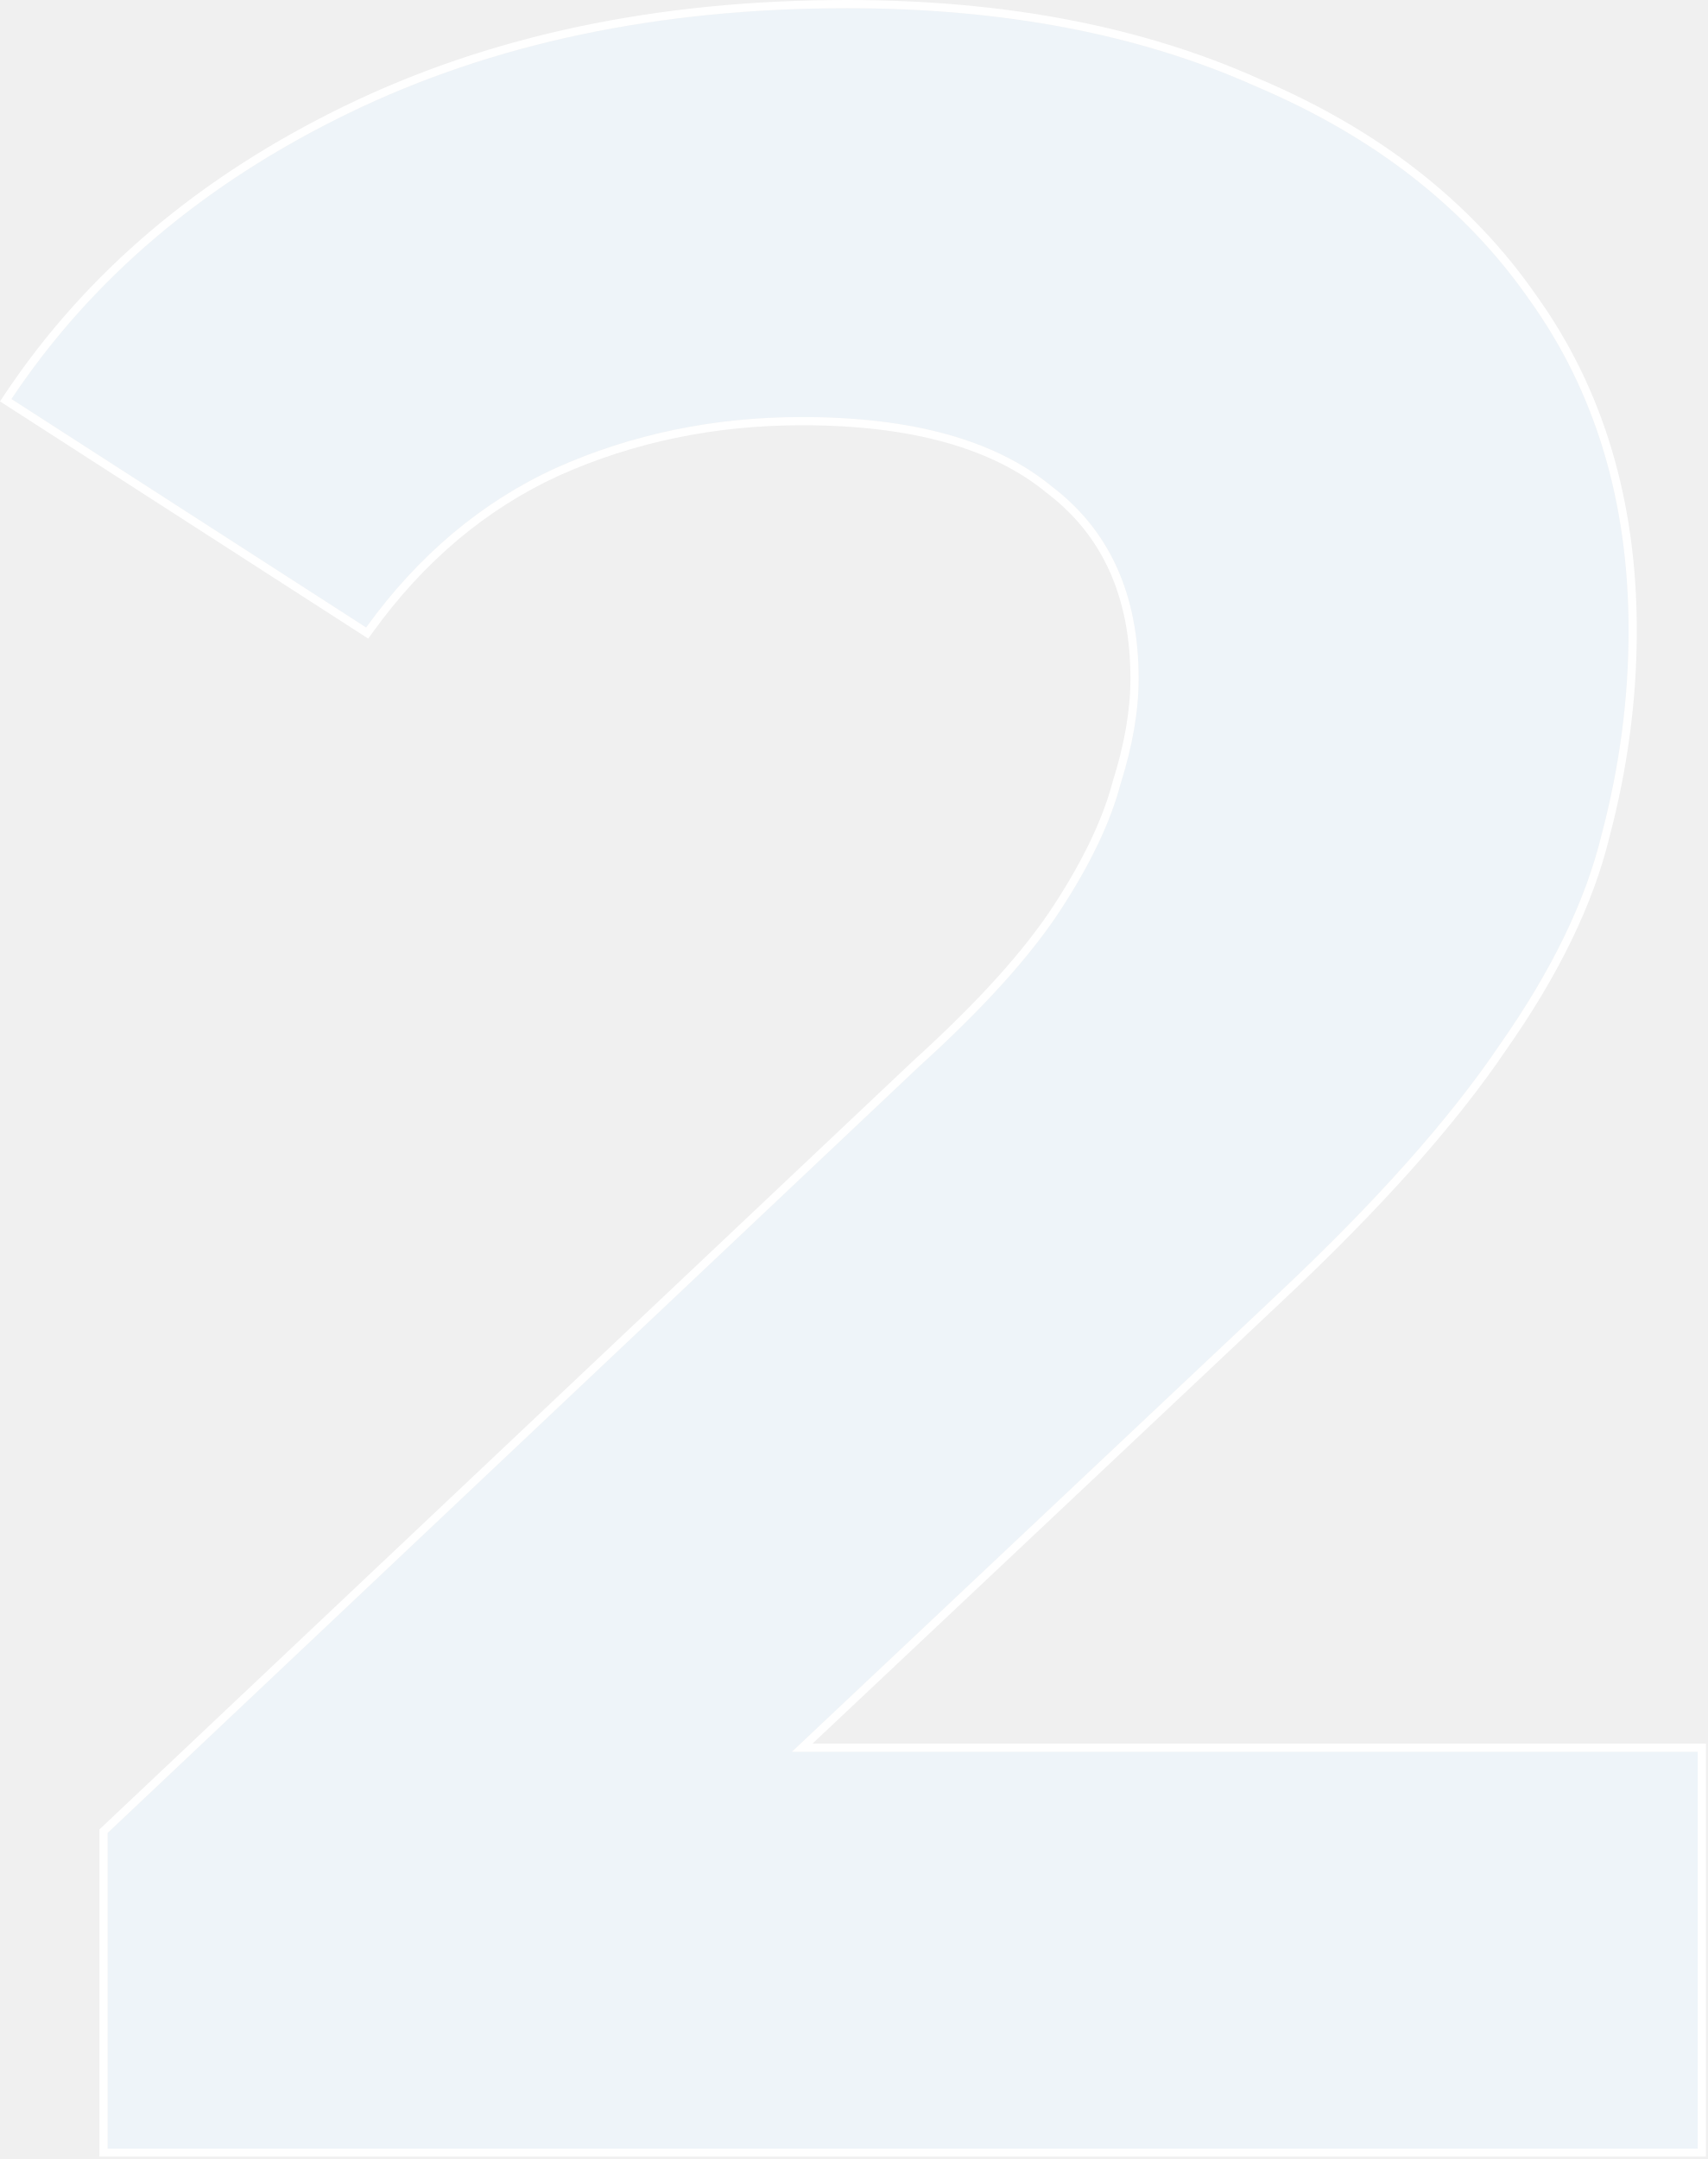
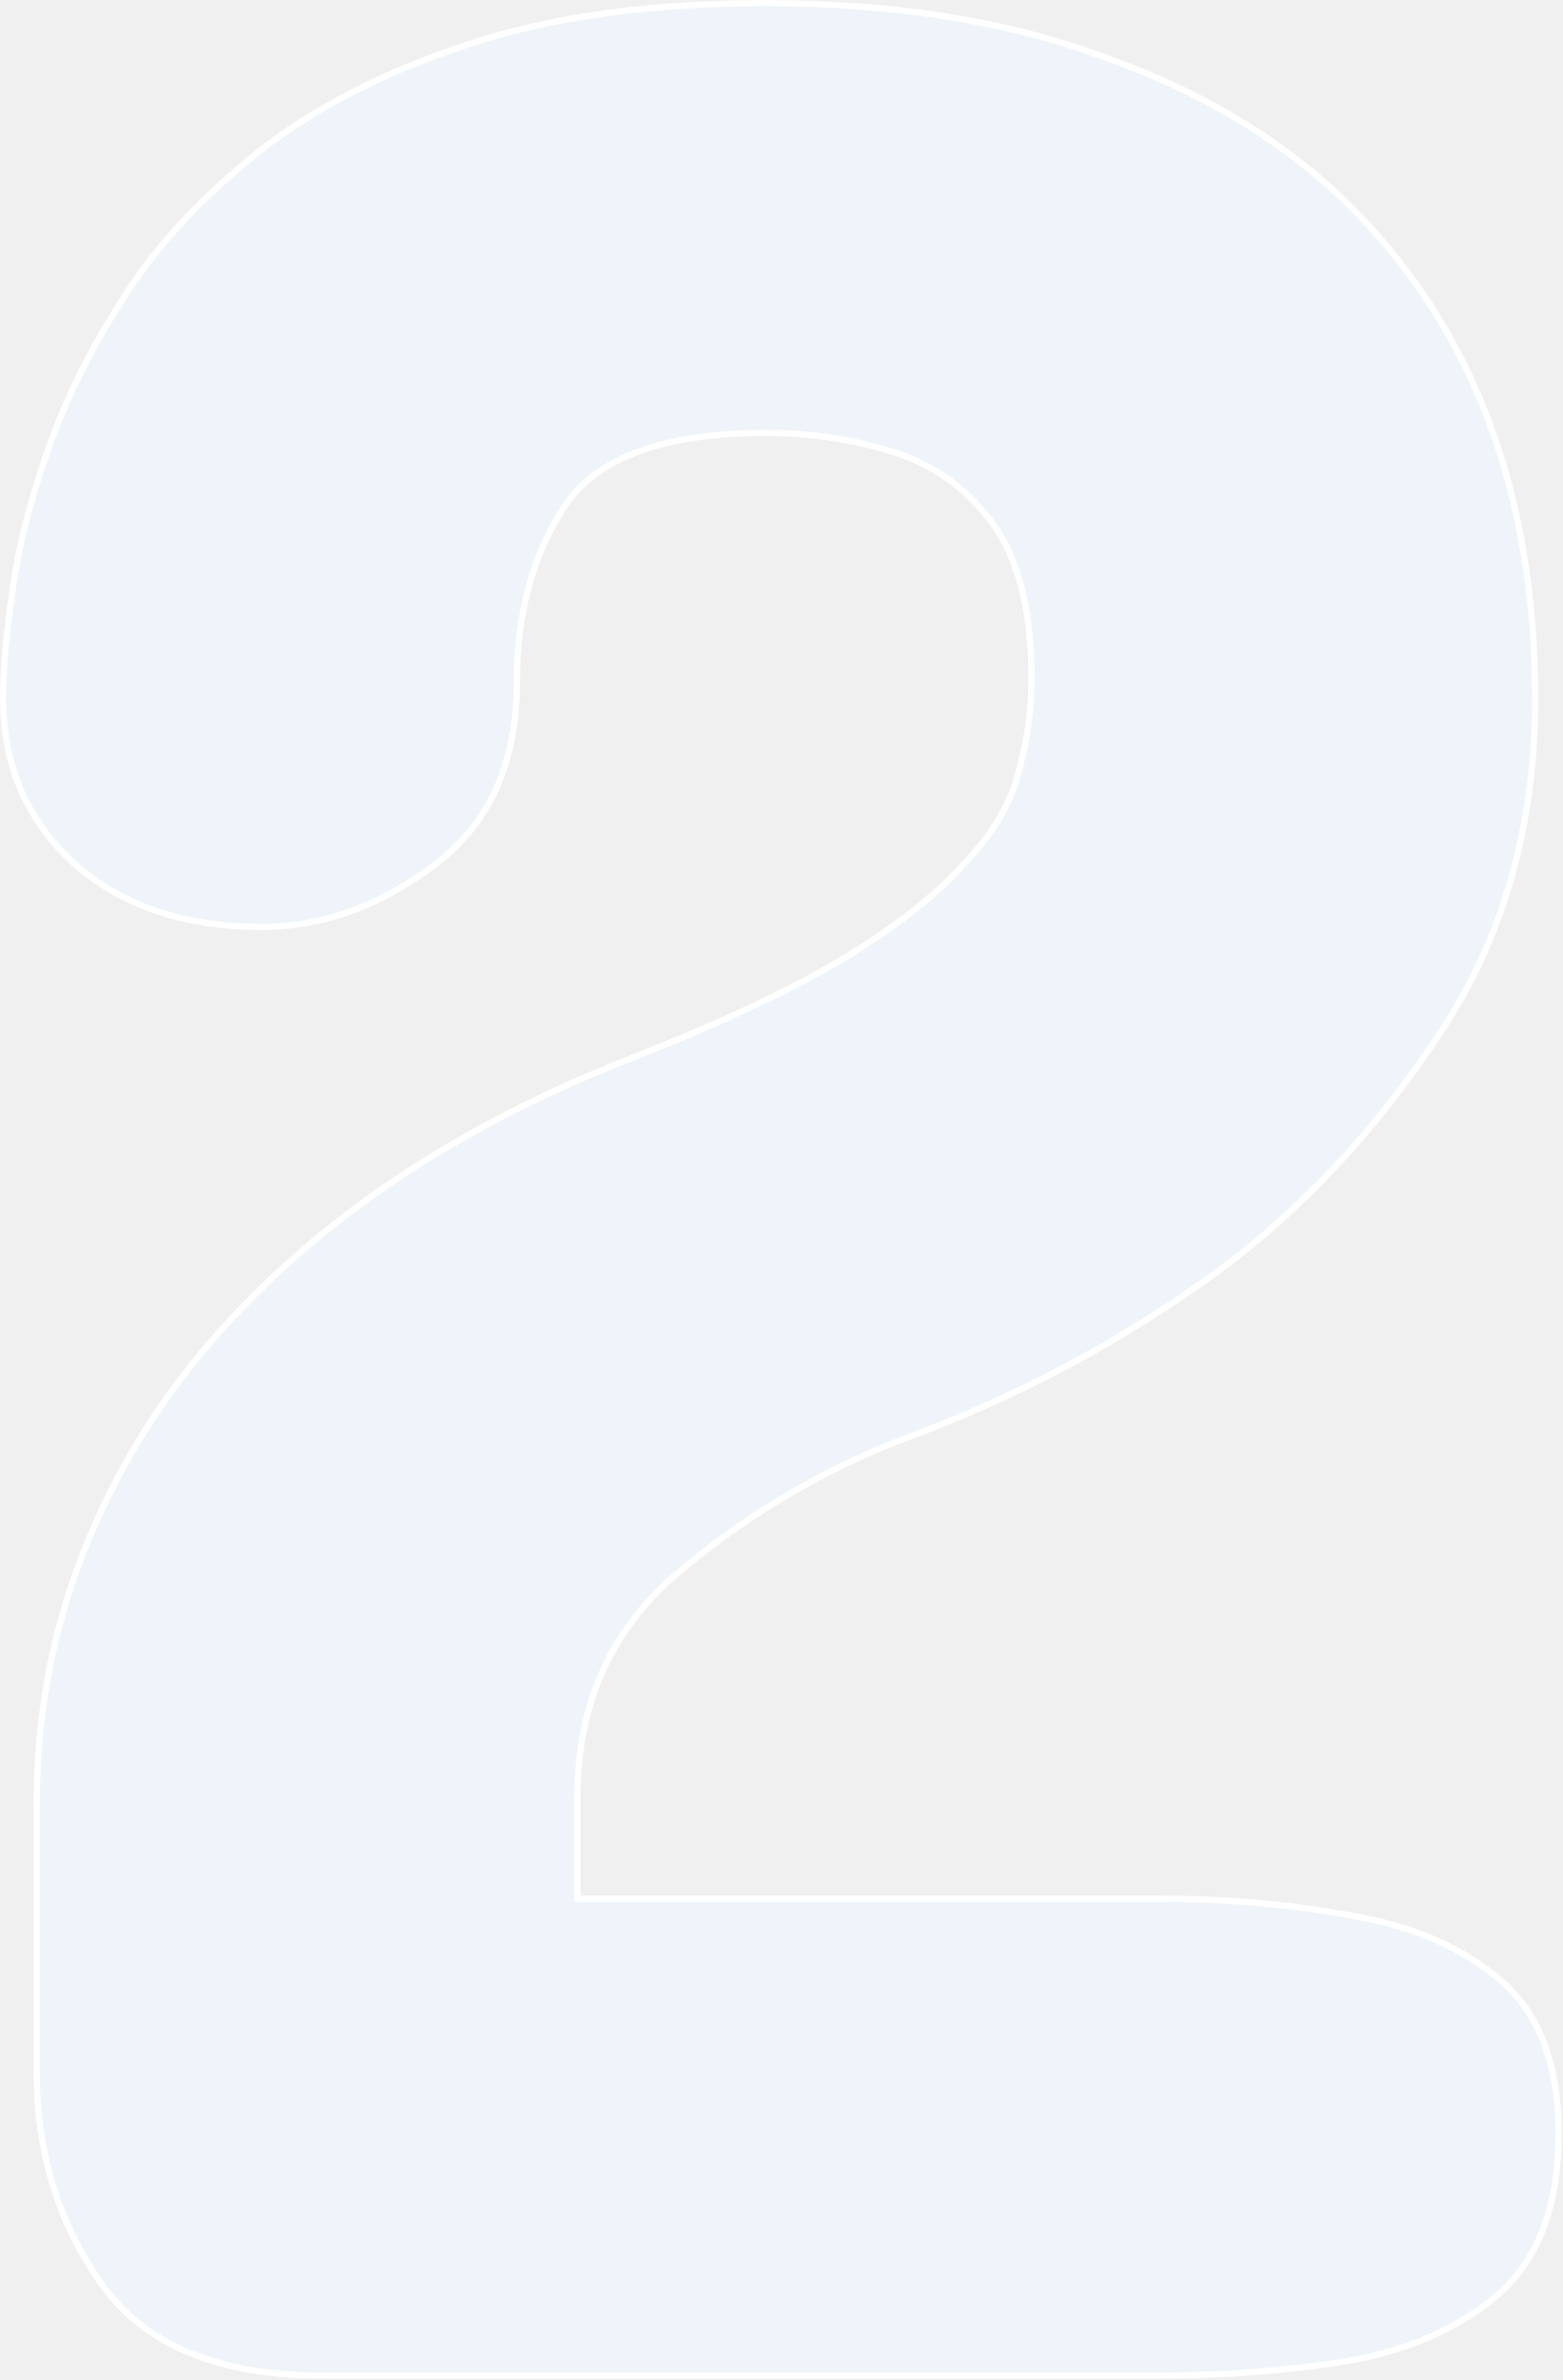
- <svg xmlns="http://www.w3.org/2000/svg" width="625" height="790" viewBox="0 0 625 790" fill="none">
-   <mask id="path-1-outside-1_22_8" maskUnits="userSpaceOnUse" x="-0.913" y="-0.8" width="626" height="790" fill="black">
-     <rect fill="white" x="-0.913" y="-0.8" width="626" height="790" />
-     <path d="M39.387 786.2V670.7L336.387 390.2C359.853 368.933 377.087 349.867 388.087 333C399.087 316.133 406.42 300.733 410.087 286.8C414.487 272.867 416.687 260.033 416.687 248.3C416.687 217.5 406.053 194.033 384.787 177.9C364.253 161.033 333.82 152.6 293.487 152.6C261.22 152.6 231.153 158.833 203.287 171.3C176.153 183.767 153.053 203.2 133.987 229.6L4.187 146C33.52 102 74.587 67.167 127.387 41.5C180.187 15.833 241.053 3 309.987 3C367.187 3 417.053 12.533 459.587 31.6C502.853 49.933 536.22 75.967 559.687 109.7C583.887 143.433 595.987 183.767 595.987 230.7C595.987 255.633 592.687 280.567 586.087 305.5C580.22 329.7 567.753 355.367 548.687 382.5C530.353 409.633 503.22 440.067 467.287 473.8L220.887 705.9L186.787 641H621.287V786.2H39.387Z" />
+ <svg xmlns="http://www.w3.org/2000/svg" width="749" height="1141" viewBox="0 0 749 1141" fill="none">
+   <mask id="path-1-outside-1_81_4665" maskUnits="userSpaceOnUse" x="-0.566" y="-0.625" width="750" height="1141" fill="black">
+     <rect fill="white" x="-0.566" y="-0.625" width="750" height="1141" />
+     <path d="M367.16 3C427.854 3 481.027 11.325 526.682 27.976C572.873 44.089 611.276 66.647 641.892 95.651C703.659 154.733 734.543 234.494 734.543 334.934C734.543 396.164 719.235 449.606 688.62 495.261C658.542 540.915 623.093 578.781 582.272 608.859C535.544 642.697 484.787 669.553 430.002 689.426C390.793 705.002 355.075 726.486 322.849 753.879C291.159 781.271 275.314 817.258 275.314 861.838V911.789H555.686C588.449 911.789 619.064 914.475 647.531 919.846C676.535 924.68 700.168 934.885 718.43 950.461C736.691 966.037 745.822 990.207 745.822 1022.97C745.822 1056.27 736.691 1081.25 718.43 1097.9C700.168 1114.01 676.535 1124.75 647.531 1130.12C618.527 1134.96 587.912 1137.38 555.686 1137.38H154.465C105.051 1137.38 70.139 1122.87 49.728 1093.87C29.318 1064.87 19.113 1031.56 19.113 993.967V865.061C19.113 823.703 26.096 784.763 40.06 748.239C54.025 711.716 73.361 678.684 98.068 649.143C148.02 589.523 216.232 542.795 302.707 508.957C345.139 492.307 378.977 476.462 404.221 461.423C430.002 445.847 449.606 430.539 463.034 415.5C476.999 400.998 485.861 386.228 489.621 371.188C493.918 356.149 496.066 340.842 496.066 325.266C496.066 291.965 489.621 266.721 476.73 249.533C463.84 232.346 447.458 220.798 427.585 214.89C408.249 208.981 388.107 206.027 367.16 206.027C318.283 206.027 285.788 217.844 269.675 241.477C254.099 265.109 246.311 293.576 246.311 326.877C246.311 365.549 233.151 394.553 206.833 413.889C181.052 433.225 153.928 442.893 125.461 442.893C88.938 442.893 59.397 432.956 36.838 413.083C14.279 392.673 3 366.623 3 334.934C3 320.432 4.611 302.438 7.834 280.954C11.057 258.933 17.233 235.568 26.364 210.861C35.495 186.154 48.386 161.447 65.036 136.74C81.149 113.107 102.902 90.817 130.295 69.87C157.15 49.997 189.914 33.884 228.586 21.53C267.258 9.177 313.449 3 367.16 3Z" />
  </mask>
-   <path d="M39.387 786.2V670.7L336.387 390.2C359.853 368.933 377.087 349.867 388.087 333C399.087 316.133 406.42 300.733 410.087 286.8C414.487 272.867 416.687 260.033 416.687 248.3C416.687 217.5 406.053 194.033 384.787 177.9C364.253 161.033 333.82 152.6 293.487 152.6C261.22 152.6 231.153 158.833 203.287 171.3C176.153 183.767 153.053 203.2 133.987 229.6L4.187 146C33.52 102 74.587 67.167 127.387 41.5C180.187 15.833 241.053 3 309.987 3C367.187 3 417.053 12.533 459.587 31.6C502.853 49.933 536.22 75.967 559.687 109.7C583.887 143.433 595.987 183.767 595.987 230.7C595.987 255.633 592.687 280.567 586.087 305.5C580.22 329.7 567.753 355.367 548.687 382.5C530.353 409.633 503.22 440.067 467.287 473.8L220.887 705.9L186.787 641H621.287V786.2H39.387Z" fill="#EEF4F9" />
-   <path d="M39.387 786.2H36.387V789.2H39.387V786.2ZM39.387 670.7L37.327 668.519L36.387 669.407V670.7H39.387ZM336.387 390.2L334.372 387.977L334.349 387.998L334.327 388.019L336.387 390.2ZM388.087 333L390.6 334.639V334.639L388.087 333ZM410.087 286.8L407.226 285.897L407.204 285.966L407.186 286.037L410.087 286.8ZM384.787 177.9L382.883 180.218L382.927 180.255L382.974 180.29L384.787 177.9ZM203.287 171.3L202.062 168.562L202.048 168.568L202.034 168.574L203.287 171.3ZM133.987 229.6L132.362 232.122L134.754 233.662L136.419 231.357L133.987 229.6ZM4.187 146L1.691 144.336L2.24113e-05 146.872L2.562 148.522L4.187 146ZM127.387 41.5L126.075 38.802V38.802L127.387 41.5ZM459.587 31.6L458.36 34.337L458.388 34.35L458.416 34.362L459.587 31.6ZM559.687 109.7L557.224 111.413L557.237 111.431L557.249 111.449L559.687 109.7ZM586.087 305.5L583.187 304.732L583.179 304.763L583.171 304.793L586.087 305.5ZM548.687 382.5L546.232 380.775L546.216 380.798L546.201 380.82L548.687 382.5ZM467.287 473.8L465.233 471.613L465.23 471.616L467.287 473.8ZM220.887 705.9L218.231 707.295L220.068 710.792L222.944 708.084L220.887 705.9ZM186.787 641V638H181.822L184.131 642.395L186.787 641ZM621.287 641H624.287V638H621.287V641ZM621.287 786.2V789.2H624.287V786.2H621.287ZM39.387 786.2H42.387V670.7H39.387H36.387V786.2H39.387ZM39.387 670.7L41.447 672.881L338.447 392.381L336.387 390.2L334.327 388.019L37.327 668.519L39.387 670.7ZM336.387 390.2L338.401 392.423C361.963 371.07 379.403 351.807 390.6 334.639L388.087 333L385.574 331.361C374.771 347.926 357.744 366.797 334.372 387.977L336.387 390.2ZM388.087 333L390.6 334.639C401.711 317.602 409.214 301.904 412.988 287.564L410.087 286.8L407.186 286.037C403.626 299.563 396.463 314.665 385.574 331.361L388.087 333ZM410.087 286.8L412.948 287.703C417.418 273.546 419.687 260.404 419.687 248.3H416.687H413.687C413.687 259.662 411.555 272.187 407.226 285.897L410.087 286.8ZM416.687 248.3H419.687C419.687 216.726 408.736 192.303 386.6 175.51L384.787 177.9L382.974 180.29C403.371 195.764 413.687 218.275 413.687 248.3H416.687ZM384.787 177.9L386.691 175.582C365.405 158.097 334.171 149.6 293.487 149.6V152.6V155.6C333.47 155.6 363.102 163.97 382.883 180.218L384.787 177.9ZM293.487 152.6V149.6C260.822 149.6 230.336 155.913 202.062 168.562L203.287 171.3L204.512 174.039C231.971 161.754 261.618 155.6 293.487 155.6V152.6ZM203.287 171.3L202.034 168.574C174.389 181.276 150.896 201.063 131.555 227.844L133.987 229.6L136.419 231.357C155.211 205.337 177.918 186.257 204.539 174.026L203.287 171.3ZM133.987 229.6L135.611 227.078L5.811 143.478L4.187 146L2.562 148.522L132.362 232.122L133.987 229.6ZM4.187 146L6.683 147.664C35.689 104.156 76.324 69.658 128.698 44.198L127.387 41.5L126.075 38.802C72.85 64.675 31.352 99.844 1.691 144.336L4.187 146ZM127.387 41.5L128.698 44.198C181.024 18.762 241.429 6 309.987 6V3V6.10352e-05C240.678 6.10352e-05 179.349 12.905 126.075 38.802L127.387 41.5ZM309.987 3V6C366.858 6 416.29 15.479 458.36 34.337L459.587 31.6L460.814 28.863C417.817 9.588 367.516 6.10352e-05 309.987 6.10352e-05V3ZM459.587 31.6L458.416 34.362C501.239 52.507 534.125 78.208 557.224 111.413L559.687 109.7L562.15 107.987C538.315 73.725 504.468 47.359 460.757 28.838L459.587 31.6ZM559.687 109.7L557.249 111.449C581.037 144.607 592.987 184.309 592.987 230.7H595.987H598.987C598.987 183.225 586.737 142.26 562.124 107.951L559.687 109.7ZM595.987 230.7H592.987C592.987 255.365 589.723 280.041 583.187 304.732L586.087 305.5L588.987 306.268C595.651 281.093 598.987 255.901 598.987 230.7H595.987ZM586.087 305.5L583.171 304.793C577.417 328.529 565.15 353.853 546.232 380.775L548.687 382.5L551.141 384.225C570.357 356.88 583.023 330.871 589.002 306.207L586.087 305.5ZM548.687 382.5L546.201 380.82C528.038 407.701 501.077 437.964 465.234 471.613L467.287 473.8L469.34 475.987C505.363 442.17 532.669 411.565 551.173 384.18L548.687 382.5ZM467.287 473.8L465.23 471.616L218.83 703.716L220.887 705.9L222.944 708.084L469.344 475.984L467.287 473.8ZM220.887 705.9L223.543 704.505L189.443 639.605L186.787 641L184.131 642.395L218.231 707.295L220.887 705.9ZM186.787 641V644H621.287V641V638H186.787V641ZM621.287 641H618.287V786.2H621.287H624.287V641H621.287ZM621.287 786.2V783.2H39.387V786.2V789.2H621.287V786.2Z" fill="white" mask="url(#path-1-outside-1_22_8)" />
+   <path d="M367.16 3C427.854 3 481.027 11.325 526.682 27.976C572.873 44.089 611.276 66.647 641.892 95.651C703.659 154.733 734.543 234.494 734.543 334.934C734.543 396.164 719.235 449.606 688.62 495.261C658.542 540.915 623.093 578.781 582.272 608.859C535.544 642.697 484.787 669.553 430.002 689.426C390.793 705.002 355.075 726.486 322.849 753.879C291.159 781.271 275.314 817.258 275.314 861.838V911.789H555.686C588.449 911.789 619.064 914.475 647.531 919.846C676.535 924.68 700.168 934.885 718.43 950.461C736.691 966.037 745.822 990.207 745.822 1022.97C745.822 1056.27 736.691 1081.25 718.43 1097.9C700.168 1114.01 676.535 1124.75 647.531 1130.12C618.527 1134.96 587.912 1137.38 555.686 1137.38H154.465C105.051 1137.38 70.139 1122.87 49.728 1093.87C29.318 1064.87 19.113 1031.56 19.113 993.967V865.061C19.113 823.703 26.096 784.763 40.06 748.239C54.025 711.716 73.361 678.684 98.068 649.143C148.02 589.523 216.232 542.795 302.707 508.957C345.139 492.307 378.977 476.462 404.221 461.423C430.002 445.847 449.606 430.539 463.034 415.5C476.999 400.998 485.861 386.228 489.621 371.188C493.918 356.149 496.066 340.842 496.066 325.266C496.066 291.965 489.621 266.721 476.73 249.533C463.84 232.346 447.458 220.798 427.585 214.89C408.249 208.981 388.107 206.027 367.16 206.027C318.283 206.027 285.788 217.844 269.675 241.477C254.099 265.109 246.311 293.576 246.311 326.877C246.311 365.549 233.151 394.553 206.833 413.889C181.052 433.225 153.928 442.893 125.461 442.893C88.938 442.893 59.397 432.956 36.838 413.083C14.279 392.673 3 366.623 3 334.934C3 320.432 4.611 302.438 7.834 280.954C11.057 258.933 17.233 235.568 26.364 210.861C35.495 186.154 48.386 161.447 65.036 136.74C81.149 113.107 102.902 90.817 130.295 69.87C157.15 49.997 189.914 33.884 228.586 21.53C267.258 9.177 313.449 3 367.16 3Z" fill="#EEF4F9" />
+   <path d="M526.682 27.976L525.654 30.794L525.674 30.801L525.694 30.808L526.682 27.976ZM641.892 95.651L643.965 93.483L643.96 93.478L643.955 93.474L641.892 95.651ZM688.62 495.261L686.128 493.59L686.122 493.6L686.115 493.61L688.62 495.261ZM582.272 608.859L584.032 611.289L584.042 611.282L584.052 611.275L582.272 608.859ZM430.002 689.426L428.979 686.606L428.936 686.621L428.894 686.638L430.002 689.426ZM322.849 753.879L320.906 751.593L320.896 751.601L320.887 751.609L322.849 753.879ZM275.314 911.789H272.314V914.789H275.314V911.789ZM647.531 919.846L646.975 922.794L647.006 922.8L647.038 922.805L647.531 919.846ZM718.43 1097.9L720.415 1100.15L720.433 1100.13L720.451 1100.11L718.43 1097.9ZM647.531 1130.12L648.024 1133.08L648.051 1133.08L648.078 1133.07L647.531 1130.12ZM98.068 649.143L95.769 647.216L95.767 647.218L98.068 649.143ZM302.707 508.957L303.8 511.751L303.803 511.75L302.707 508.957ZM404.221 461.423L405.756 464L405.764 463.995L405.772 463.991L404.221 461.423ZM463.034 415.5L460.873 413.419L460.834 413.46L460.796 413.502L463.034 415.5ZM489.621 371.188L486.737 370.364L486.723 370.412L486.711 370.461L489.621 371.188ZM427.585 214.89L426.708 217.759L426.719 217.762L426.73 217.765L427.585 214.89ZM269.675 241.477L267.196 239.787L267.183 239.806L267.17 239.826L269.675 241.477ZM206.833 413.889L205.057 411.471L205.045 411.48L205.033 411.489L206.833 413.889ZM36.838 413.083L34.825 415.308L34.84 415.321L34.855 415.334L36.838 413.083ZM7.834 280.954L10.801 281.399L10.802 281.388L7.834 280.954ZM65.036 136.74L62.557 135.05L62.553 135.057L62.548 135.064L65.036 136.74ZM130.295 69.87L128.51 67.459L128.491 67.473L128.473 67.487L130.295 69.87ZM367.16 3V6C427.587 6 480.399 14.289 525.654 30.794L526.682 27.976L527.71 25.157C481.655 8.361 428.12 0 367.16 0V3ZM526.682 27.976L525.694 30.808C571.548 46.804 609.567 69.16 639.828 97.829L641.892 95.651L643.955 93.474C612.986 64.135 574.198 41.374 527.67 25.143L526.682 27.976ZM641.892 95.651L639.818 97.819C700.89 156.236 731.543 235.157 731.543 334.934H734.543H737.543C737.543 233.831 706.428 153.231 643.965 93.483L641.892 95.651ZM734.543 334.934H731.543C731.543 395.639 716.375 448.485 686.128 493.59L688.62 495.261L691.112 496.932C722.096 450.728 737.543 396.689 737.543 334.934H734.543ZM688.62 495.261L686.115 493.61C656.216 538.992 621.007 576.592 580.493 606.444L582.272 608.859L584.052 611.275C625.179 580.97 660.868 542.838 691.125 496.911L688.62 495.261ZM582.272 608.859L580.513 606.43C534.013 640.102 483.504 666.827 428.979 686.606L430.002 689.426L431.025 692.246C486.07 672.279 537.075 645.292 584.032 611.289L582.272 608.859ZM430.002 689.426L428.894 686.638C389.381 702.335 353.381 723.989 320.906 751.593L322.849 753.879L324.792 756.165C356.77 728.983 392.205 707.669 431.11 692.214L430.002 689.426ZM322.849 753.879L320.887 751.609C288.491 779.612 272.314 816.45 272.314 861.838H275.314H278.314C278.314 818.066 293.827 782.931 324.81 756.148L322.849 753.879ZM275.314 861.838H272.314V911.789H275.314H278.314V861.838H275.314ZM275.314 911.789V914.789H555.686V911.789V908.789H275.314V911.789ZM555.686 911.789V914.789C588.286 914.789 618.714 917.461 646.975 922.794L647.531 919.846L648.087 916.898C619.415 911.488 588.612 908.789 555.686 908.789V911.789ZM647.531 919.846L647.038 922.805C675.626 927.569 698.719 937.592 716.483 952.743L718.43 950.461L720.377 948.178C701.617 932.177 677.445 921.79 648.024 916.886L647.531 919.846ZM718.43 950.461L716.483 952.743C733.857 967.562 742.822 990.748 742.822 1022.97H745.822H748.822C748.822 989.666 739.526 964.512 720.377 948.178L718.43 950.461ZM745.822 1022.97H742.822C742.822 1055.73 733.852 1079.78 716.408 1095.68L718.43 1097.9L720.451 1100.11C739.531 1082.72 748.822 1056.81 748.822 1022.97H745.822ZM718.43 1097.9L716.445 1095.65C698.669 1111.33 675.568 1121.88 646.985 1127.17L647.531 1130.12L648.078 1133.07C677.503 1127.62 701.667 1116.69 720.415 1100.15L718.43 1097.9ZM647.531 1130.12L647.038 1127.16C618.212 1131.97 587.762 1134.38 555.686 1134.38V1137.38V1140.38C588.062 1140.38 618.843 1137.95 648.024 1133.08L647.531 1130.12ZM555.686 1137.38V1134.38H154.465V1137.38V1140.38H555.686V1137.38ZM154.465 1137.38V1134.38C105.613 1134.38 71.828 1120.06 52.182 1092.14L49.728 1093.87L47.275 1095.6C68.45 1125.69 104.489 1140.38 154.465 1140.38V1137.38ZM49.728 1093.87L52.182 1092.14C32.149 1063.68 22.113 1030.99 22.113 993.967H19.113H16.113C16.113 1032.14 26.487 1066.06 47.275 1095.6L49.728 1093.87ZM19.113 993.967H22.113V865.061H19.113H16.113V993.967H19.113ZM19.113 865.061H22.113C22.113 824.048 29.036 785.473 42.863 749.311L40.06 748.239L37.258 747.168C23.155 784.053 16.113 823.358 16.113 865.061H19.113ZM40.06 748.239L42.863 749.311C56.711 713.093 75.879 680.35 100.37 651.067L98.068 649.143L95.767 647.218C70.844 677.018 51.34 710.339 37.258 747.168L40.06 748.239ZM98.068 649.143L100.368 651.069C149.939 591.904 217.703 545.441 303.8 511.751L302.707 508.957L301.614 506.163C214.761 540.149 146.1 587.143 95.769 647.216L98.068 649.143ZM302.707 508.957L303.803 511.75C346.313 495.068 380.317 479.155 405.756 464L404.221 461.423L402.685 458.845C377.636 473.769 343.964 489.545 301.611 506.164L302.707 508.957ZM404.221 461.423L405.772 463.991C431.696 448.328 451.573 432.841 465.272 417.498L463.034 415.5L460.796 413.502C447.64 428.237 428.308 443.365 402.669 458.855L404.221 461.423ZM463.034 415.5L465.195 417.581C479.418 402.811 488.612 387.594 492.531 371.916L489.621 371.188L486.711 370.461C483.111 384.861 474.58 399.185 460.873 413.419L463.034 415.5ZM489.621 371.188L492.506 372.013C496.879 356.707 499.066 341.122 499.066 325.266H496.066H493.066C493.066 340.562 490.957 355.592 486.737 370.364L489.621 371.188ZM496.066 325.266H499.066C499.066 291.651 492.572 265.656 479.13 247.733L476.73 249.533L474.33 251.333C486.67 267.786 493.066 292.279 493.066 325.266H496.066ZM476.73 249.533L479.13 247.733C465.869 230.051 448.954 218.113 428.44 212.014L427.585 214.89L426.73 217.765C445.962 223.483 461.811 234.641 474.33 251.333L476.73 249.533ZM427.585 214.89L428.462 212.021C408.831 206.022 388.394 203.027 367.16 203.027V206.027V209.027C387.821 209.027 407.667 211.94 426.708 217.759L427.585 214.89ZM367.16 206.027V203.027C317.992 203.027 284.172 214.889 267.196 239.787L269.675 241.477L272.153 243.167C287.404 220.799 318.575 209.027 367.16 209.027V206.027ZM269.675 241.477L267.17 239.826C251.217 264.03 243.311 293.095 243.311 326.877H246.311H249.311C249.311 294.057 256.98 266.189 272.18 243.127L269.675 241.477ZM246.311 326.877H243.311C243.311 364.793 230.458 392.809 205.057 411.471L206.833 413.889L208.609 416.306C235.845 396.297 249.311 366.304 249.311 326.877H246.311ZM206.833 413.889L205.033 411.489C179.699 430.489 153.194 439.893 125.461 439.893V442.893V445.893C154.661 445.893 182.404 435.96 208.633 416.289L206.833 413.889ZM125.461 442.893V439.893C89.504 439.893 60.72 430.124 38.821 410.832L36.838 413.083L34.855 415.334C58.073 435.788 88.371 445.893 125.461 445.893V442.893ZM36.838 413.083L38.851 410.858C16.95 391.043 6 365.815 6 334.934H3H0C0 367.431 11.609 394.302 34.825 415.308L36.838 413.083ZM3 334.934H6C6 320.634 7.591 302.801 10.801 281.399L7.834 280.954L4.867 280.509C1.632 302.076 0 320.229 0 334.934H3ZM7.834 280.954L10.802 281.388C13.99 259.607 20.107 236.447 29.178 211.901L26.364 210.861L23.55 209.821C14.36 234.69 8.123 258.258 4.866 280.52L7.834 280.954ZM26.364 210.861L29.178 211.901C38.216 187.446 50.99 162.951 67.524 138.417L65.036 136.74L62.548 135.064C45.781 159.944 32.774 184.863 23.55 209.821L26.364 210.861ZM65.036 136.74L67.515 138.43C83.415 115.11 104.928 93.045 132.117 72.253L130.295 69.87L128.473 67.487C100.876 88.59 78.884 111.105 62.557 135.05L65.036 136.74ZM130.295 69.87L132.079 72.282C158.621 52.641 191.075 36.662 229.499 24.388L228.586 21.53L227.673 18.672C188.753 31.105 155.68 47.353 128.51 67.459L130.295 69.87ZM228.586 21.53L229.499 24.388C267.798 12.154 313.665 6 367.16 6V3V0C313.233 0 266.718 6.2 227.673 18.672L228.586 21.53Z" fill="white" mask="url(#path-1-outside-1_81_4665)" />
</svg>
